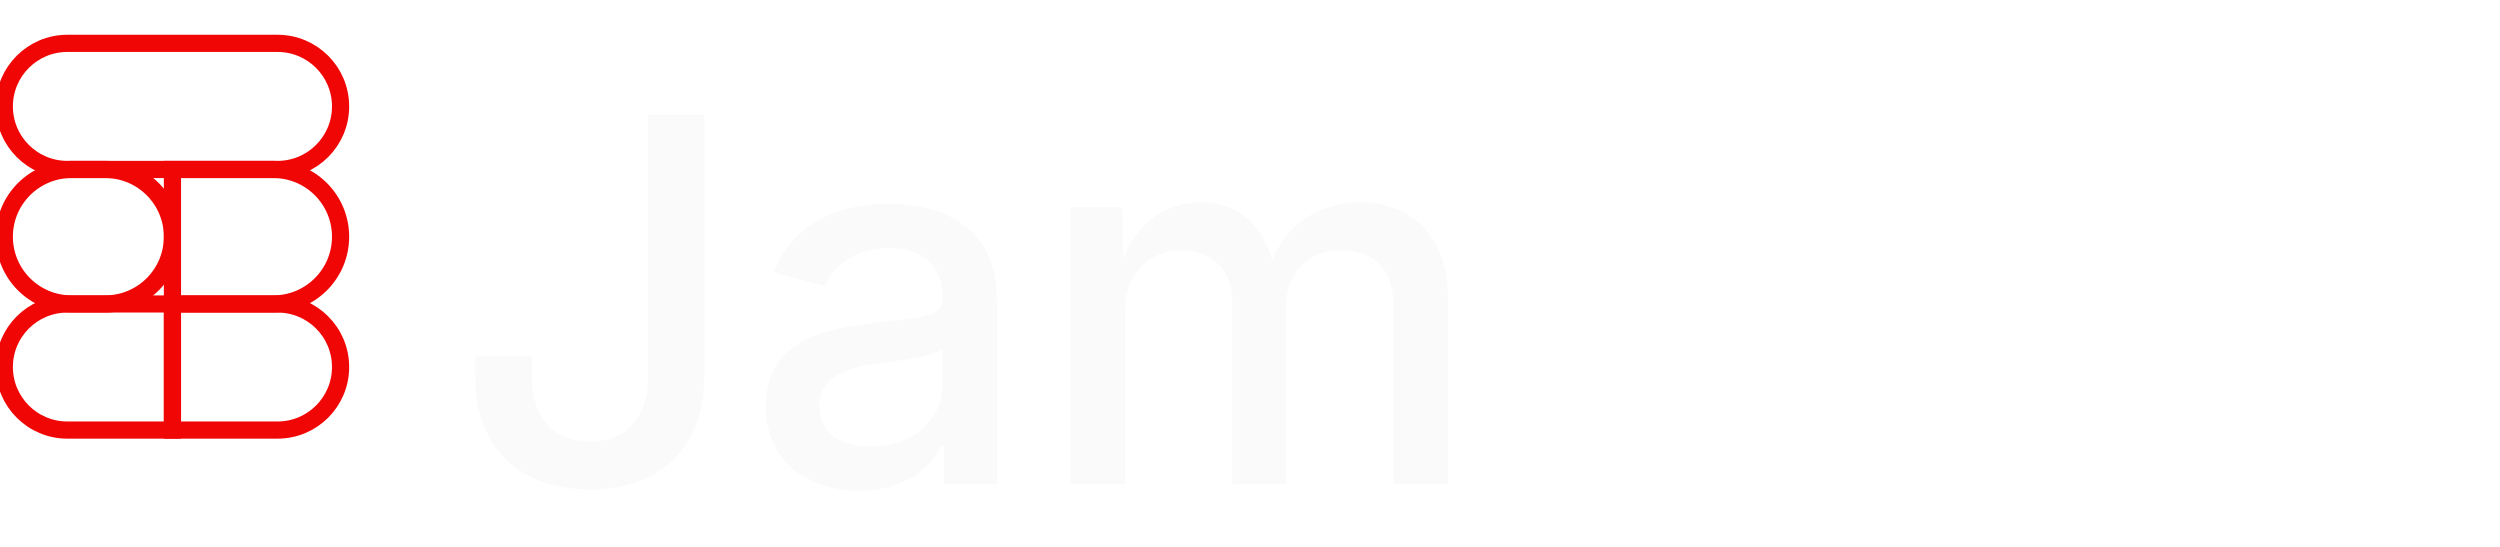
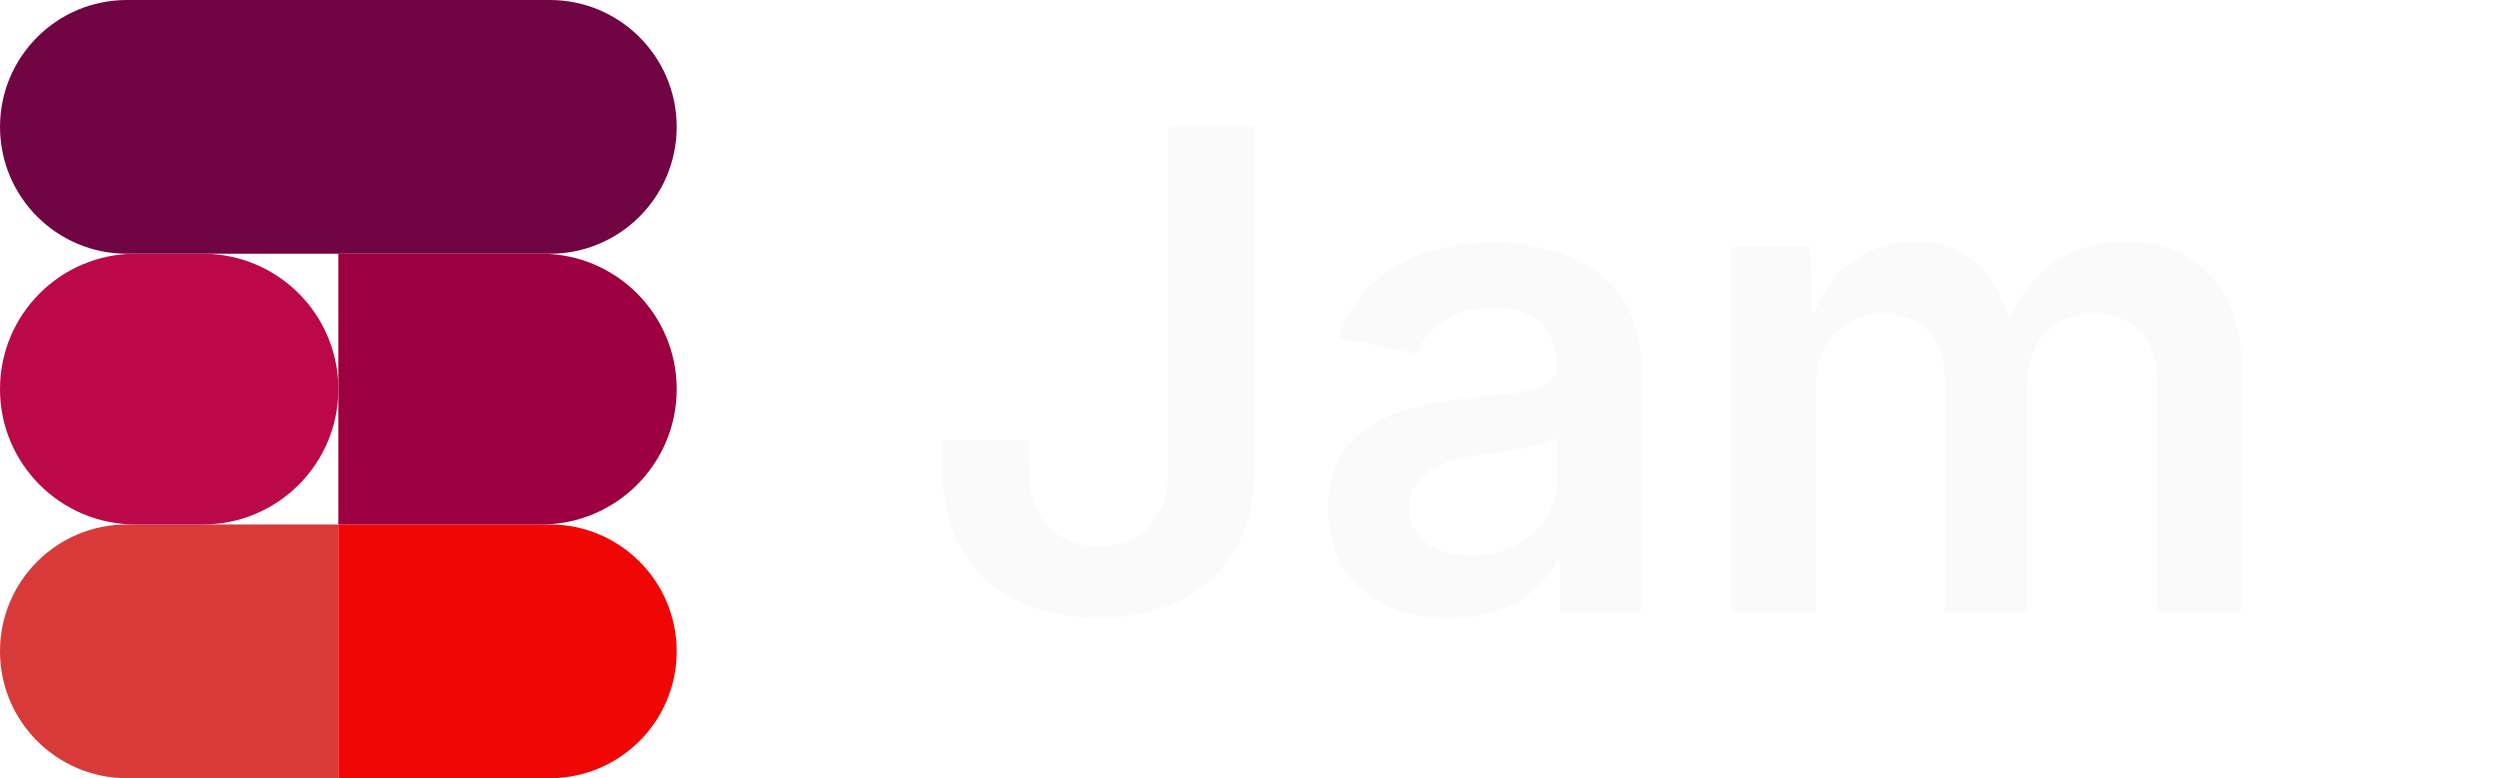
- <svg xmlns="http://www.w3.org/2000/svg" width="320" height="70" viewBox="0 0 320 70" fill="none">
-   <g transform="translate(0, 5) scale(0.22)">
-     <path d="M2.5 190.813C2.5 170.553 18.924 154.129 39.184 154.129H100.326V227.497H39.184C18.924 227.497 2.5 211.073 2.5 190.813V190.813Z" stroke="#F10606" stroke-width="10" />
-     <path d="M198.154 190.812C198.154 211.072 181.73 227.496 161.47 227.496L100.328 227.496L100.328 154.128L161.47 154.128C181.73 154.128 198.154 170.552 198.154 190.812V190.812Z" stroke="#F10606" stroke-width="10" />
-     <path d="M198.154 114.998C198.154 136.609 180.635 154.128 159.025 154.128L100.328 154.128L100.328 75.868L159.025 75.868C180.635 75.868 198.154 93.387 198.154 114.998V114.998Z" stroke="#F10606" stroke-width="10" />
-     <rect x="198.154" y="75.868" width="195.652" height="73.368" rx="36.684" transform="rotate(-180 198.154 75.8682)" stroke="#F10606" stroke-width="10" />
-     <rect x="100.327" y="154.128" width="97.826" height="78.26" rx="39.13" transform="rotate(-180 100.327 154.128)" stroke="#F10606" stroke-width="10" />
+ <svg xmlns="http://www.w3.org/2000/svg" width="90" height="28" viewBox="0 0 90 28" fill="none">
+   <g transform="scale(0.1291)">
+     <path d="M0 181.623C0 162.083 15.84 146.242 35.38 146.242H94.348V217.003H35.38C15.84 217.003 0 201.163 0 181.623V181.623Z" fill="#D83A3A" />
+     <path d="M188.698 181.621C188.698 201.161 172.858 217.001 153.317 217.001L94.35 217.001L94.35 146.241L153.317 146.241C172.858 146.241 188.698 162.081 188.698 181.621V181.621Z" fill="#F10606" />
+     <path d="M188.698 108.503C188.698 129.346 171.801 146.242 150.959 146.242L94.35 146.242L94.35 70.764L150.959 70.764C171.802 70.764 188.698 87.66 188.698 108.503V108.503Z" fill="#9C0041" />
+     <rect x="188.698" y="70.761" width="188.696" height="70.761" rx="35.38" transform="rotate(-180 188.698 70.7612)" fill="#710544" />
+     <rect x="94.349" y="146.242" width="94.348" height="75.478" rx="37.739" transform="rotate(-180 94.3489 146.242)" fill="#BA0849" />
  </g>
-   <text x="58" y="62" font-family="Inter, system-ui, -apple-system, sans-serif" font-size="65" font-weight="500" fill="#fafafa">Jam</text>
+   <text x="33" y="22" font-family="Inter, system-ui, -apple-system, sans-serif" font-size="24" font-weight="600" fill="#fafafa">Jam</text>
</svg>
